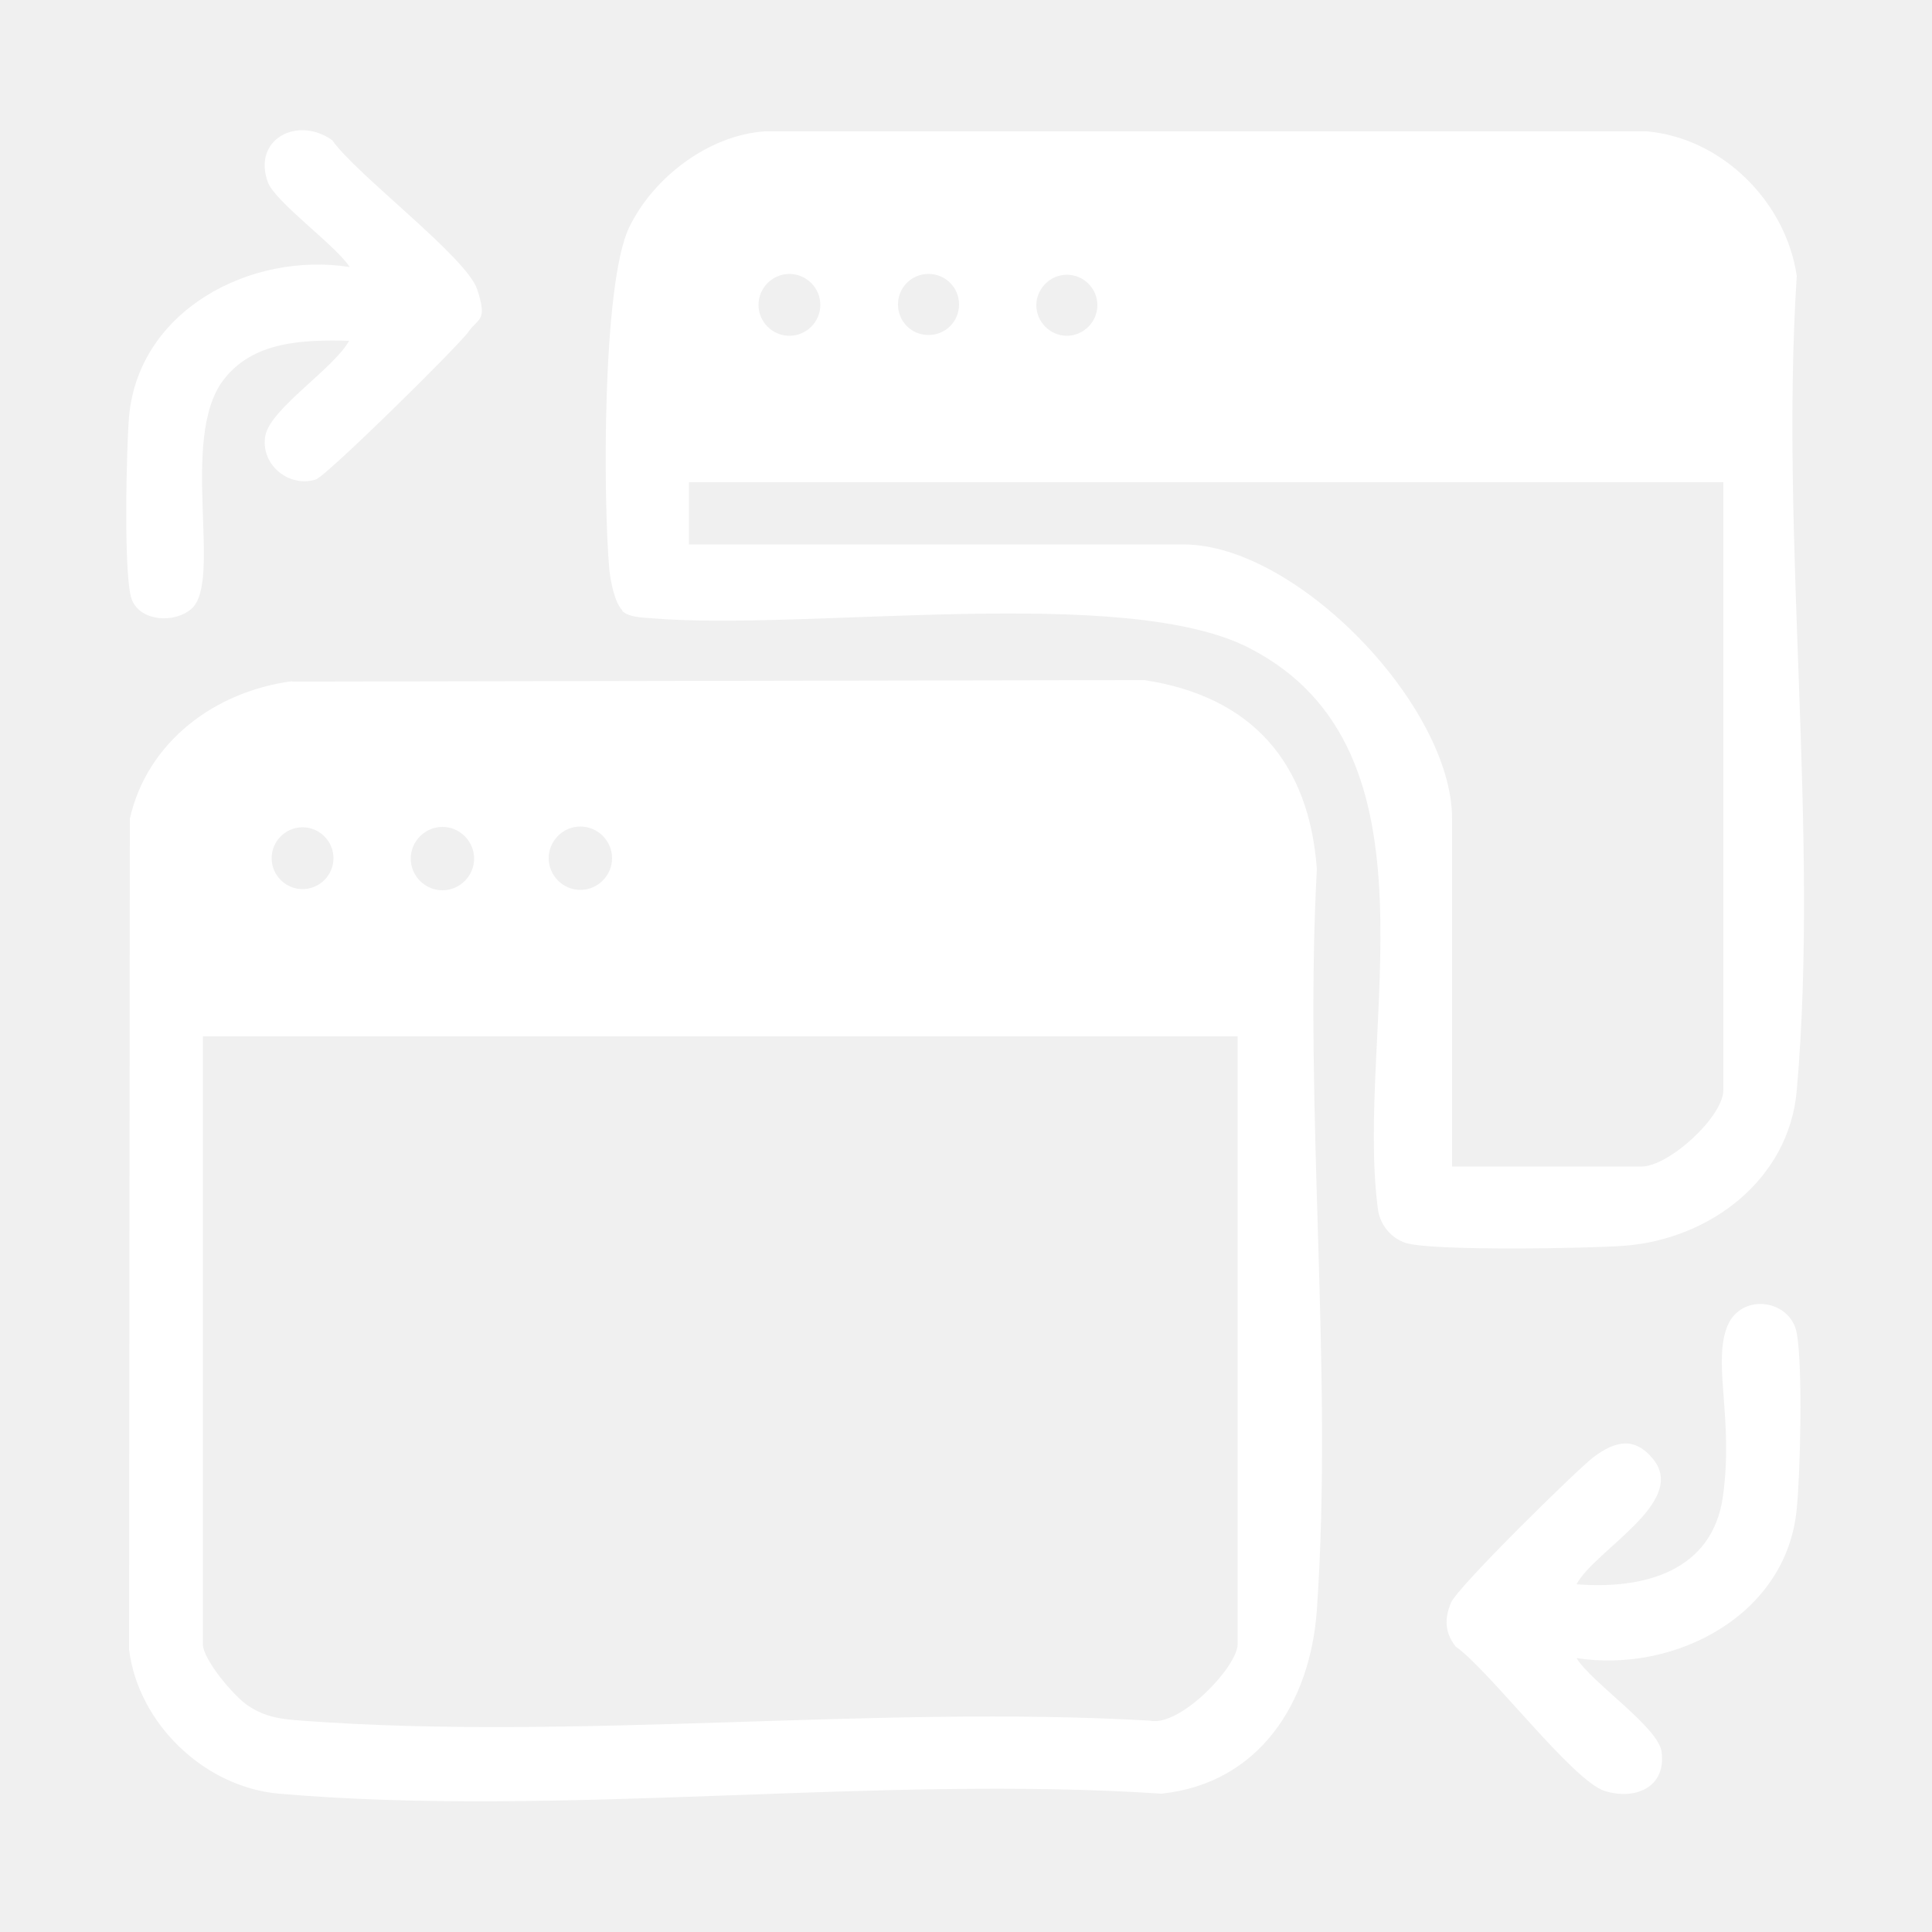
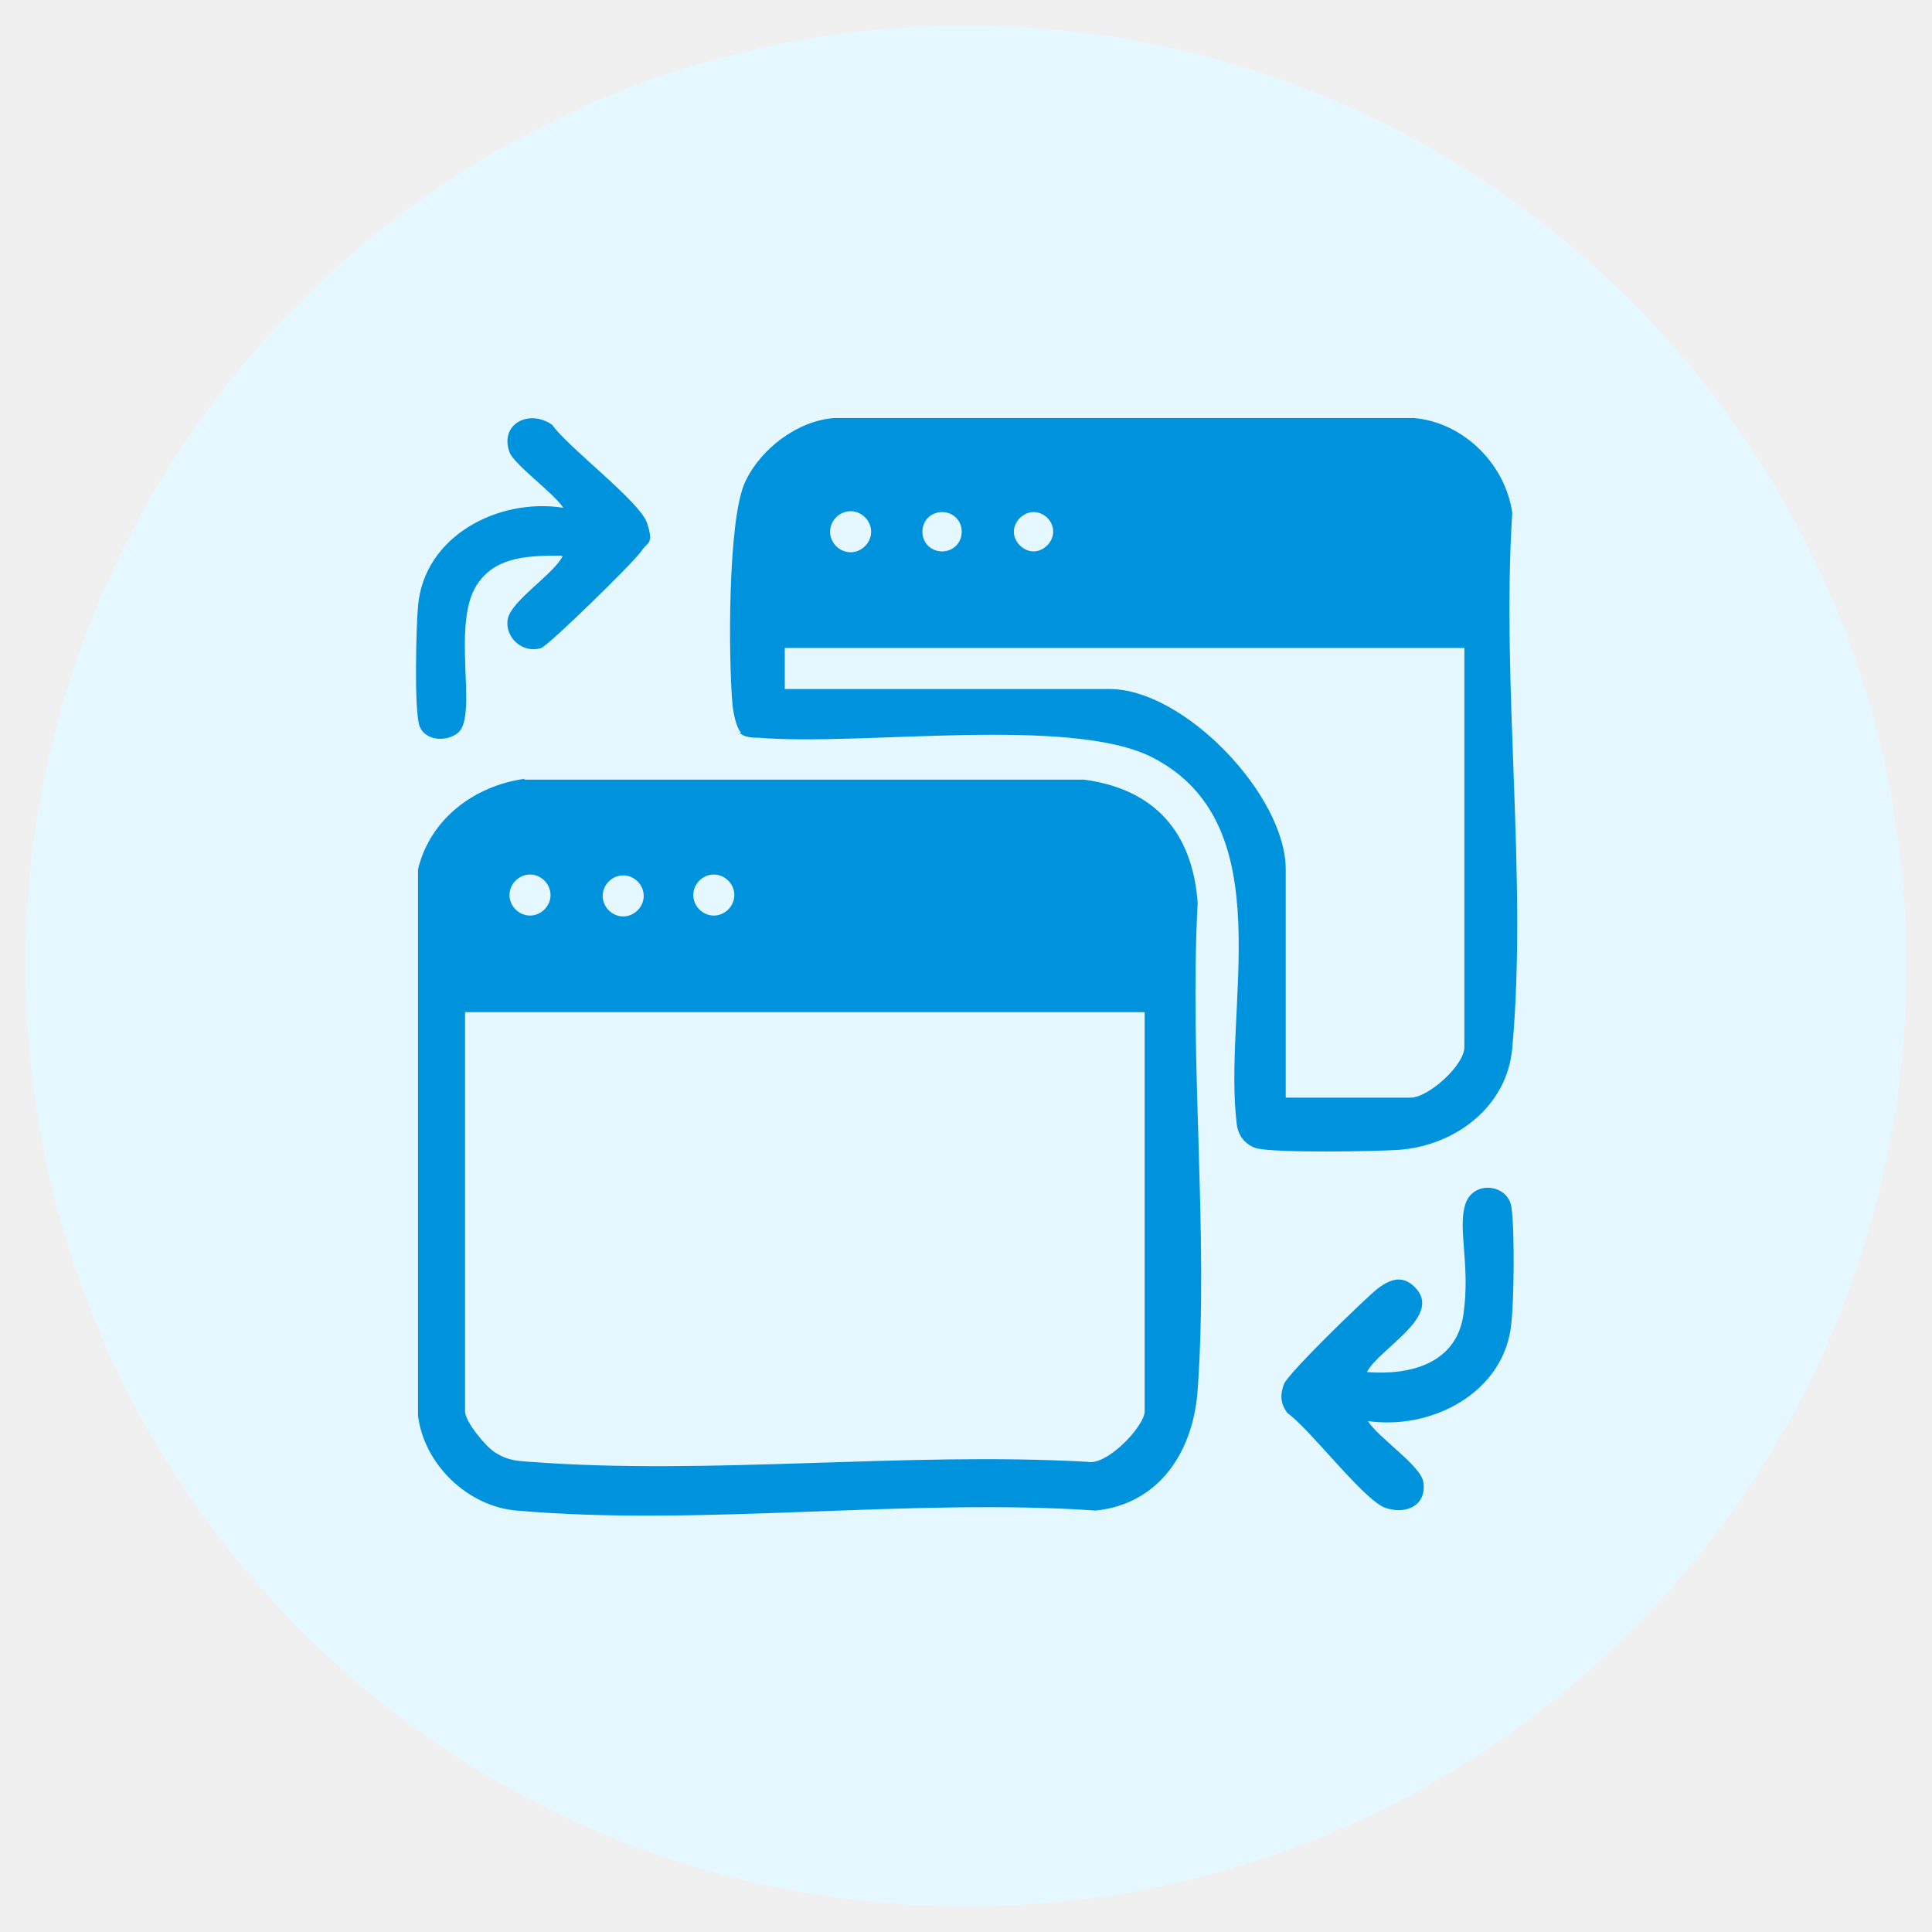
- <svg xmlns="http://www.w3.org/2000/svg" id="Layer_1" width="500" height="500" viewBox="0 0 500 500">
+ <svg xmlns="http://www.w3.org/2000/svg" id="Layer_1" width="226" height="226" viewBox="0 0 226 226">
  <defs>
-     <style>.cls-1{fill:#fff;}</style>
+     <style>.cls-1{fill:#0093dd;}.cls-2{fill:#e6f8ff;}</style>
  </defs>
-   <path class="cls-1" d="M408,429.1c3.8,6.3,21.1,17.8,22,24.2,1.3,9.1-6.6,12.7-14.7,10.2-8.3-2.6-29.8-31.2-38.6-37.4-2.8-3.6-2.9-7.2-1.2-11.3s32.9-34.7,36.9-37.7c5.5-4.1,10.6-5.5,15.5.6,8.8,11.1-15,23.3-19.9,32.3,17.2,1.4,35.2-3.2,37.9-22.8s-2.4-33.2.8-43.1,16.7-8,18.3.9.9,36.5,0,45.4c-2.5,27.6-31.5,42.7-57.1,38.7Z" />
-   <path class="cls-1" d="M75.6,176.4l220.5-.4c27.8,4.2,42.7,21.3,44.7,48.9-3.4,62.7,4.3,129.6,0,191.8-1.7,24-14.9,44.8-40.2,47.5-73.8-4.9-155.5,6.3-228.4,0-19.3-1.7-36.4-18.1-38.8-37.3l.2-215c4.5-20,22.1-33,42-35.6ZM86.3,222.1c0-4.4-3.6-8-8-8s-8,3.6-8,8,3.6,8,8,8,8-3.6,8-8ZM122.7,222.2c0-4.5-3.7-8.2-8.2-8.2s-8.2,3.7-8.2,8.2,3.7,8.2,8.2,8.2,8.2-3.7,8.2-8.2ZM158.4,222.1c0-4.5-3.7-8.2-8.2-8.2s-8.2,3.7-8.2,8.2,3.7,8.2,8.2,8.2,8.2-3.7,8.2-8.2ZM320.3,268.2H52.5v157.3c0,4,8.2,13.7,11.8,16,4.6,3,8.5,3.4,13.8,3.8,70.8,5.3,148.1-4.1,219.5,0,7.8,1.7,22.7-14,22.7-19.8v-157.3Z" />
-   <path class="cls-1" d="M161.1,158c-2-1.9-3.1-7.6-3.4-10.5-1.6-18-1.9-73.9,5.1-88.6,6.2-12.9,20.5-23.9,35.1-24.9h228.4c19.5,1.8,35.9,18.3,38.7,37.4-4.4,68.1,5.9,143.5,0,210.8-2,23.1-22.5,38.5-44.6,40.2-9.3.7-49.5,1.4-56.5-.7-3.9-1.2-6.8-4.8-7.3-8.8-6.1-46,18.5-118.6-33.3-145.2-32.2-16.6-114.7-4.3-154.7-7.7-2.4-.2-5.8-.2-7.6-1.9ZM212.3,78.9c0-4.4-3.6-8-8-8s-8,3.6-8,8,3.6,8,8,8,8-3.6,8-8ZM248.2,78.8c0-4.4-3.5-7.9-7.9-7.9s-7.9,3.5-7.9,7.9,3.5,7.9,7.9,7.9,7.9-3.5,7.9-7.9ZM284,79c0-4.4-3.6-7.9-7.9-7.9s-7.9,3.6-7.9,7.9,3.6,7.9,7.9,7.9,7.9-3.6,7.9-7.9ZM446.1,124.8H178.3v16.1h128c29.3,0,69.5,41.8,69.5,71v90h49c7.1,0,21.2-12.9,21.2-19.8V124.8Z" />
-   <path class="cls-1" d="M90.5,88.2c-11.9-.3-25.1,0-32.8,10.3-11.3,15.2,0,52.1-8.2,59.1-4.3,3.7-12.9,3.3-15.3-2.2s-1.4-41.2-.8-47.6c2.5-27.6,31.5-42.7,57.1-38.7-3.6-5.6-19.3-16.8-21.2-22-4-11.1,7.7-17.2,16.7-10.8,6.2,8.9,34.8,30.3,37.5,38.6s.4,7.2-2.3,11-36.8,37.4-39.5,38.2c-7,2.2-14.5-4-13-11.5,1.5-7,17.9-17.4,21.7-24.5Z" />
+   <circle class="cls-2" cx="113" cy="113" r="110" />
+   <path class="cls-1" d="M160,166.2c1.1,1.9,6.3,5.3,6.5,7.2.4,2.7-2,3.8-4.4,3-2.5-.8-8.9-9.3-11.5-11.1-.8-1.1-.9-2.1-.4-3.4s9.8-10.3,11-11.2c1.6-1.2,3.1-1.6,4.6.2,2.6,3.3-4.5,6.9-5.9,9.6,5.1.4,10.5-1,11.3-6.8.8-5.8-.7-9.9.2-12.8s5-2.4,5.4.3.3,10.8,0,13.5c-.7,8.2-9.4,12.7-17,11.5h0Z" />
+   <path class="cls-1" d="M61.3,91.2h65.5c8.3,1.1,12.7,6.2,13.3,14.4-1,18.6,1.3,38.5,0,57-.5,7.1-4.4,13.3-11.9,14.1-21.9-1.5-46.2,1.9-67.8,0-5.7-.5-10.8-5.4-11.5-11.1v-63.9c1.4-5.9,6.6-9.8,12.5-10.6h0ZM64.4,104.7c0-1.3-1.1-2.4-2.4-2.4s-2.4,1.1-2.4,2.4,1.1,2.4,2.4,2.4,2.4-1.1,2.4-2.4ZM75.3,104.8c0-1.3-1.1-2.4-2.4-2.4s-2.4,1.1-2.4,2.4,1.1,2.4,2.4,2.4,2.4-1.1,2.4-2.4ZM85.9,104.7c0-1.3-1.1-2.4-2.4-2.4s-2.4,1.1-2.4,2.4,1.1,2.4,2.4,2.4,2.4-1.1,2.4-2.4ZM133.9,118.4H54.4v46.7c0,1.2,2.4,4.1,3.5,4.8,1.4.9,2.5,1,4.1,1.1,21,1.6,44-1.2,65.2,0,2.3.5,6.7-4.2,6.7-5.9v-46.7h0Z" />
+   <path class="cls-1" d="M86.7,85.7c-.6-.6-.9-2.3-1-3.1-.5-5.3-.6-22,1.5-26.3,1.8-3.8,6.1-7.1,10.4-7.4h67.8c5.8.5,10.7,5.4,11.5,11.1-1.3,20.2,1.8,42.6,0,62.6-.6,6.9-6.7,11.4-13.2,11.9-2.8.2-14.7.4-16.8-.2-1.2-.4-2-1.4-2.2-2.6-1.8-13.7,5.5-35.2-9.9-43.1-9.6-4.9-34.1-1.3-46-2.3-.7,0-1.7,0-2.3-.6h0ZM101.9,62.2c0-1.3-1.1-2.4-2.4-2.4s-2.4,1.1-2.4,2.4,1.1,2.4,2.4,2.4,2.4-1.1,2.4-2.4ZM112.5,62.2c0-1.3-1-2.3-2.3-2.3s-2.3,1-2.3,2.3,1,2.3,2.3,2.3,2.3-1,2.3-2.3ZM123.2,62.2c0-1.3-1.1-2.3-2.3-2.3s-2.3,1.1-2.3,2.3,1.1,2.3,2.3,2.3,2.3-1.1,2.3-2.3ZM171.3,75.8h-79.5v4.8h38c8.7,0,20.6,12.4,20.6,21.1v26.7h14.6c2.1,0,6.3-3.8,6.3-5.9v-46.7h0Z" />
+   <path class="cls-1" d="M65.7,65c-3.5,0-7.5,0-9.7,3.1-3.4,4.5,0,15.5-2.4,17.6-1.3,1.1-3.8,1-4.5-.7s-.4-12.2-.2-14.1c.7-8.2,9.4-12.7,17-11.5-1.1-1.7-5.7-5-6.3-6.5-1.2-3.3,2.3-5.1,5-3.2,1.8,2.6,10.3,9,11.1,11.5s.1,2.1-.7,3.3-10.9,11.1-11.7,11.3c-2.1.7-4.3-1.2-3.9-3.4.4-2.1,5.3-5.2,6.4-7.3h0Z" />
</svg>
